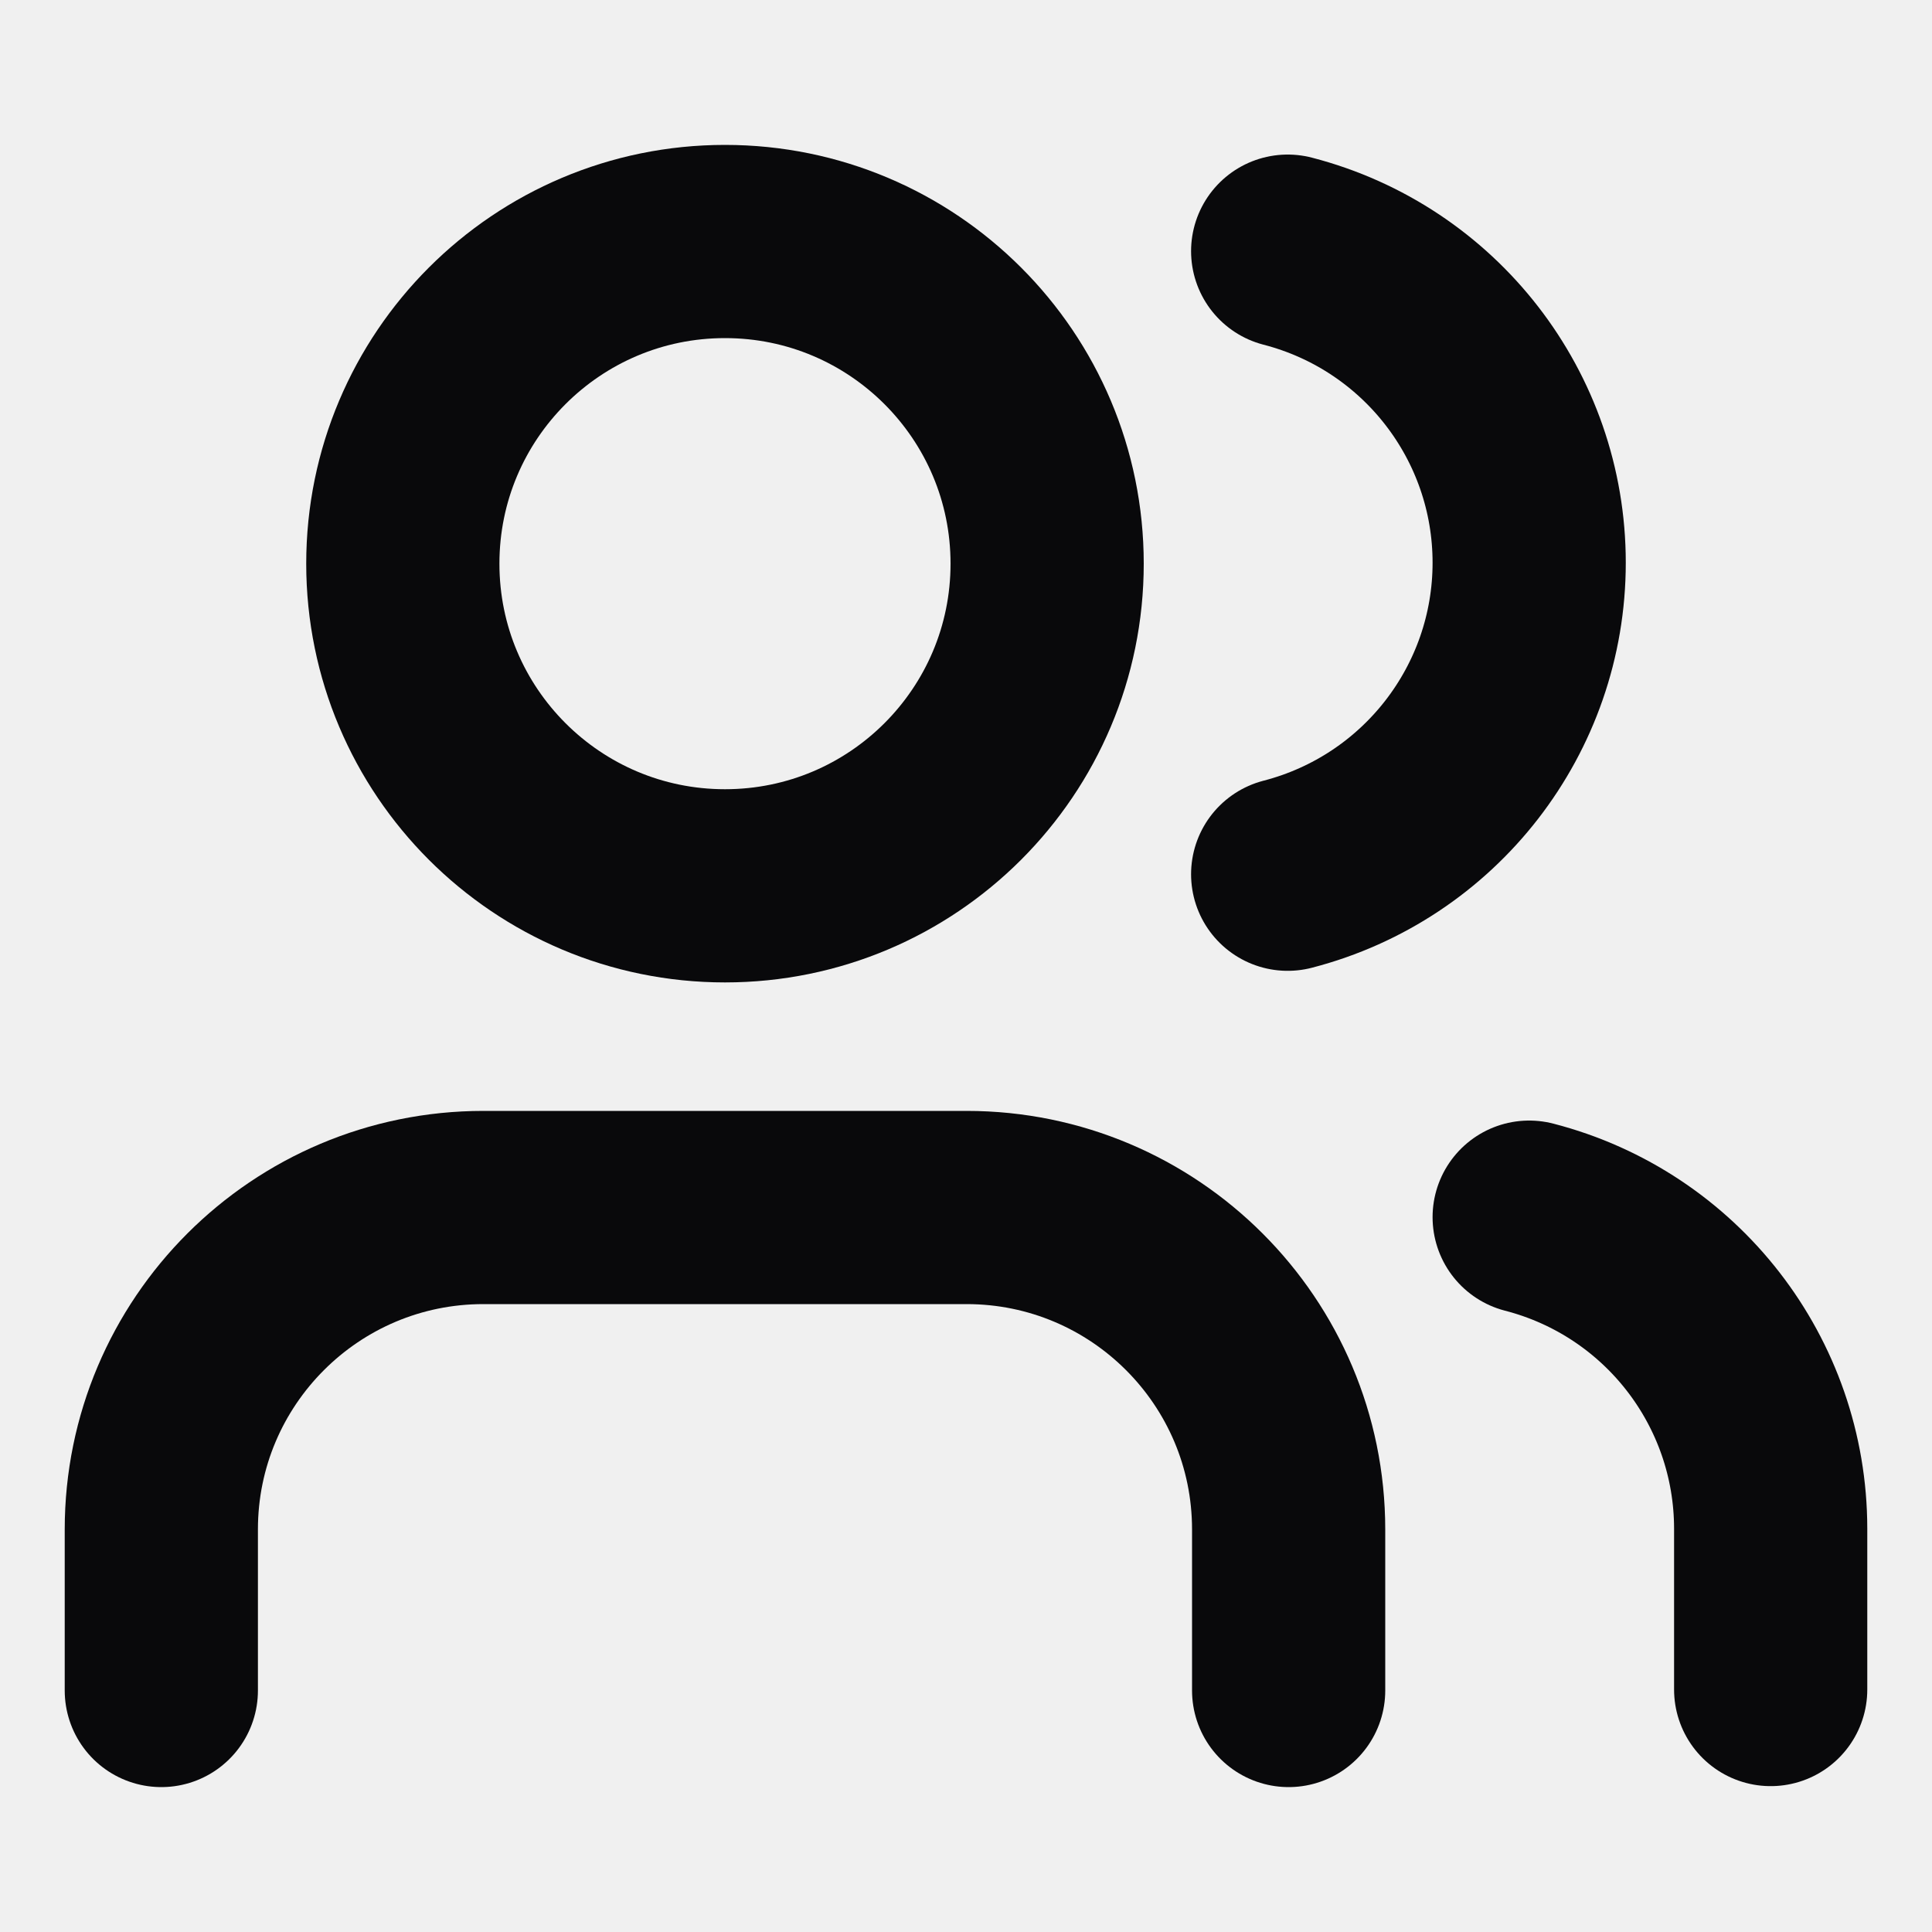
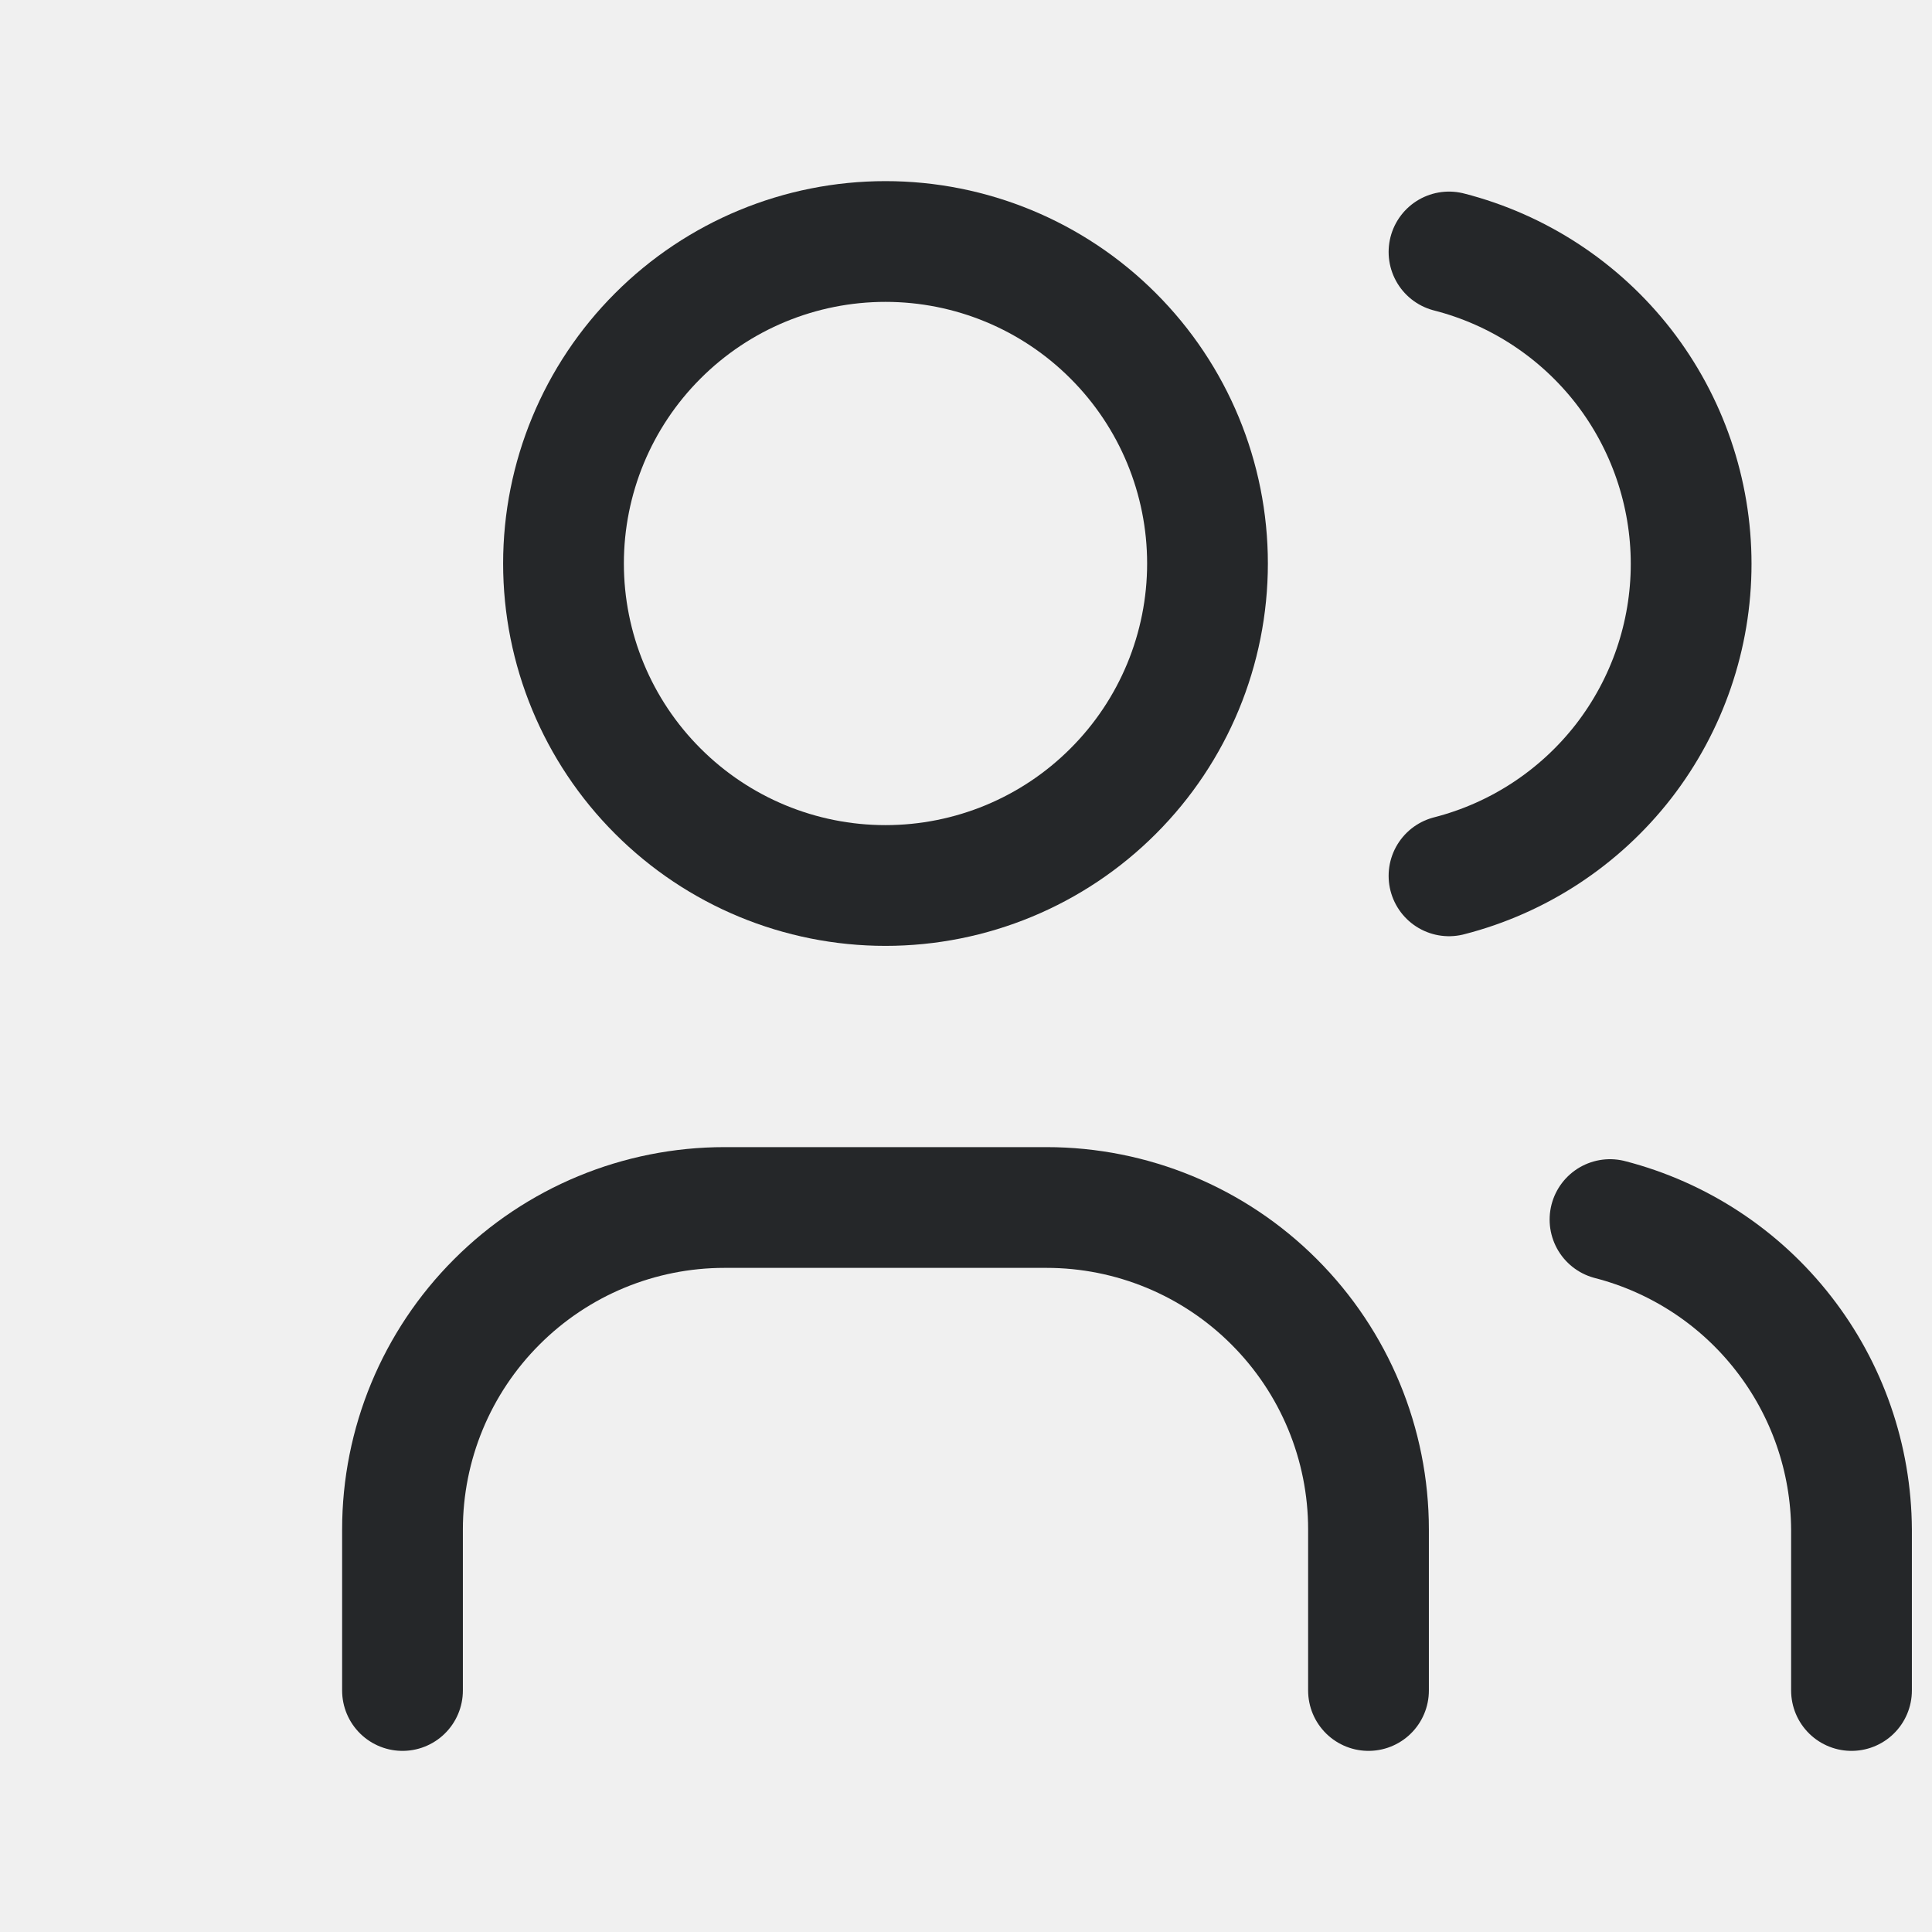
- <svg xmlns="http://www.w3.org/2000/svg" width="20" height="20" viewBox="0 0 20 20" fill="none">
-   <path d="M13.34 17.5V15.833C13.34 13.992 11.847 12.5 10.006 12.5H5.004C3.163 12.5 1.67 13.992 1.67 15.833V17.5" stroke="#09090B" stroke-width="2" stroke-linecap="round" stroke-linejoin="round" />
-   <path d="M13.33 2.6C14.802 2.981 15.83 4.307 15.83 5.825C15.83 7.343 14.802 8.669 13.33 9.05" stroke="#09090B" stroke-width="2" stroke-linecap="round" stroke-linejoin="round" />
-   <path d="M18.33 17.49V15.824C18.329 14.305 17.301 12.98 15.83 12.6" stroke="#09090B" stroke-width="2" stroke-linecap="round" stroke-linejoin="round" />
-   <path d="M4.17 5.835C4.17 3.993 5.663 2.5 7.505 2.5C9.347 2.5 10.84 3.993 10.84 5.835C10.84 7.677 9.347 9.17 7.505 9.17C5.663 9.17 4.17 7.677 4.17 5.835Z" stroke="#09090B" stroke-width="2" stroke-linecap="round" stroke-linejoin="round" />
+ <svg xmlns="http://www.w3.org/2000/svg" width="24" height="24" viewBox="0 0 24 24" fill="none">
+   <g clip-path="url(#clip0_378_3716)">
+     <path d="M8.172 9.828C7.421 9.078 7 8.061 7 7C7 5.939 7.421 4.922 8.172 4.172C8.922 3.421 9.939 3 11 3C12.061 3 13.078 3.421 13.828 4.172C14.579 4.922 15 5.939 15 7C15 8.061 14.579 9.078 13.828 9.828C13.078 10.579 12.061 11 11 11C9.939 11 8.922 10.579 8.172 9.828Z" stroke="#252729" stroke-width="1.5" stroke-linecap="round" stroke-linejoin="round" />
+     <path d="M5 21V19C5 17.939 5.421 16.922 6.172 16.172C6.922 15.421 7.939 15 9 15H13C14.061 15 15.078 15.421 15.828 16.172C16.579 16.922 17 17.939 17 19V21" stroke="#252729" stroke-width="1.5" stroke-linecap="round" stroke-linejoin="round" />
+     <path d="M18 3.13C18.86 3.35 19.623 3.851 20.168 4.552C20.712 5.254 21.008 6.117 21.008 7.005C21.008 7.893 20.712 8.756 20.168 9.458C19.623 10.159 18.86 10.66 18 10.88" stroke="#252729" stroke-width="1.5" stroke-linecap="round" stroke-linejoin="round" />
+     <path d="M23 21V19C22.995 18.117 22.698 17.261 22.155 16.565C21.613 15.868 20.855 15.371 20 15.15" stroke="#252729" stroke-width="1.5" stroke-linecap="round" stroke-linejoin="round" />
+   </g>
+   <defs>
+     <clipPath id="clip0_378_3716">
+       <rect width="24" height="24" fill="white" />
+     </clipPath>
+   </defs>
</svg>
